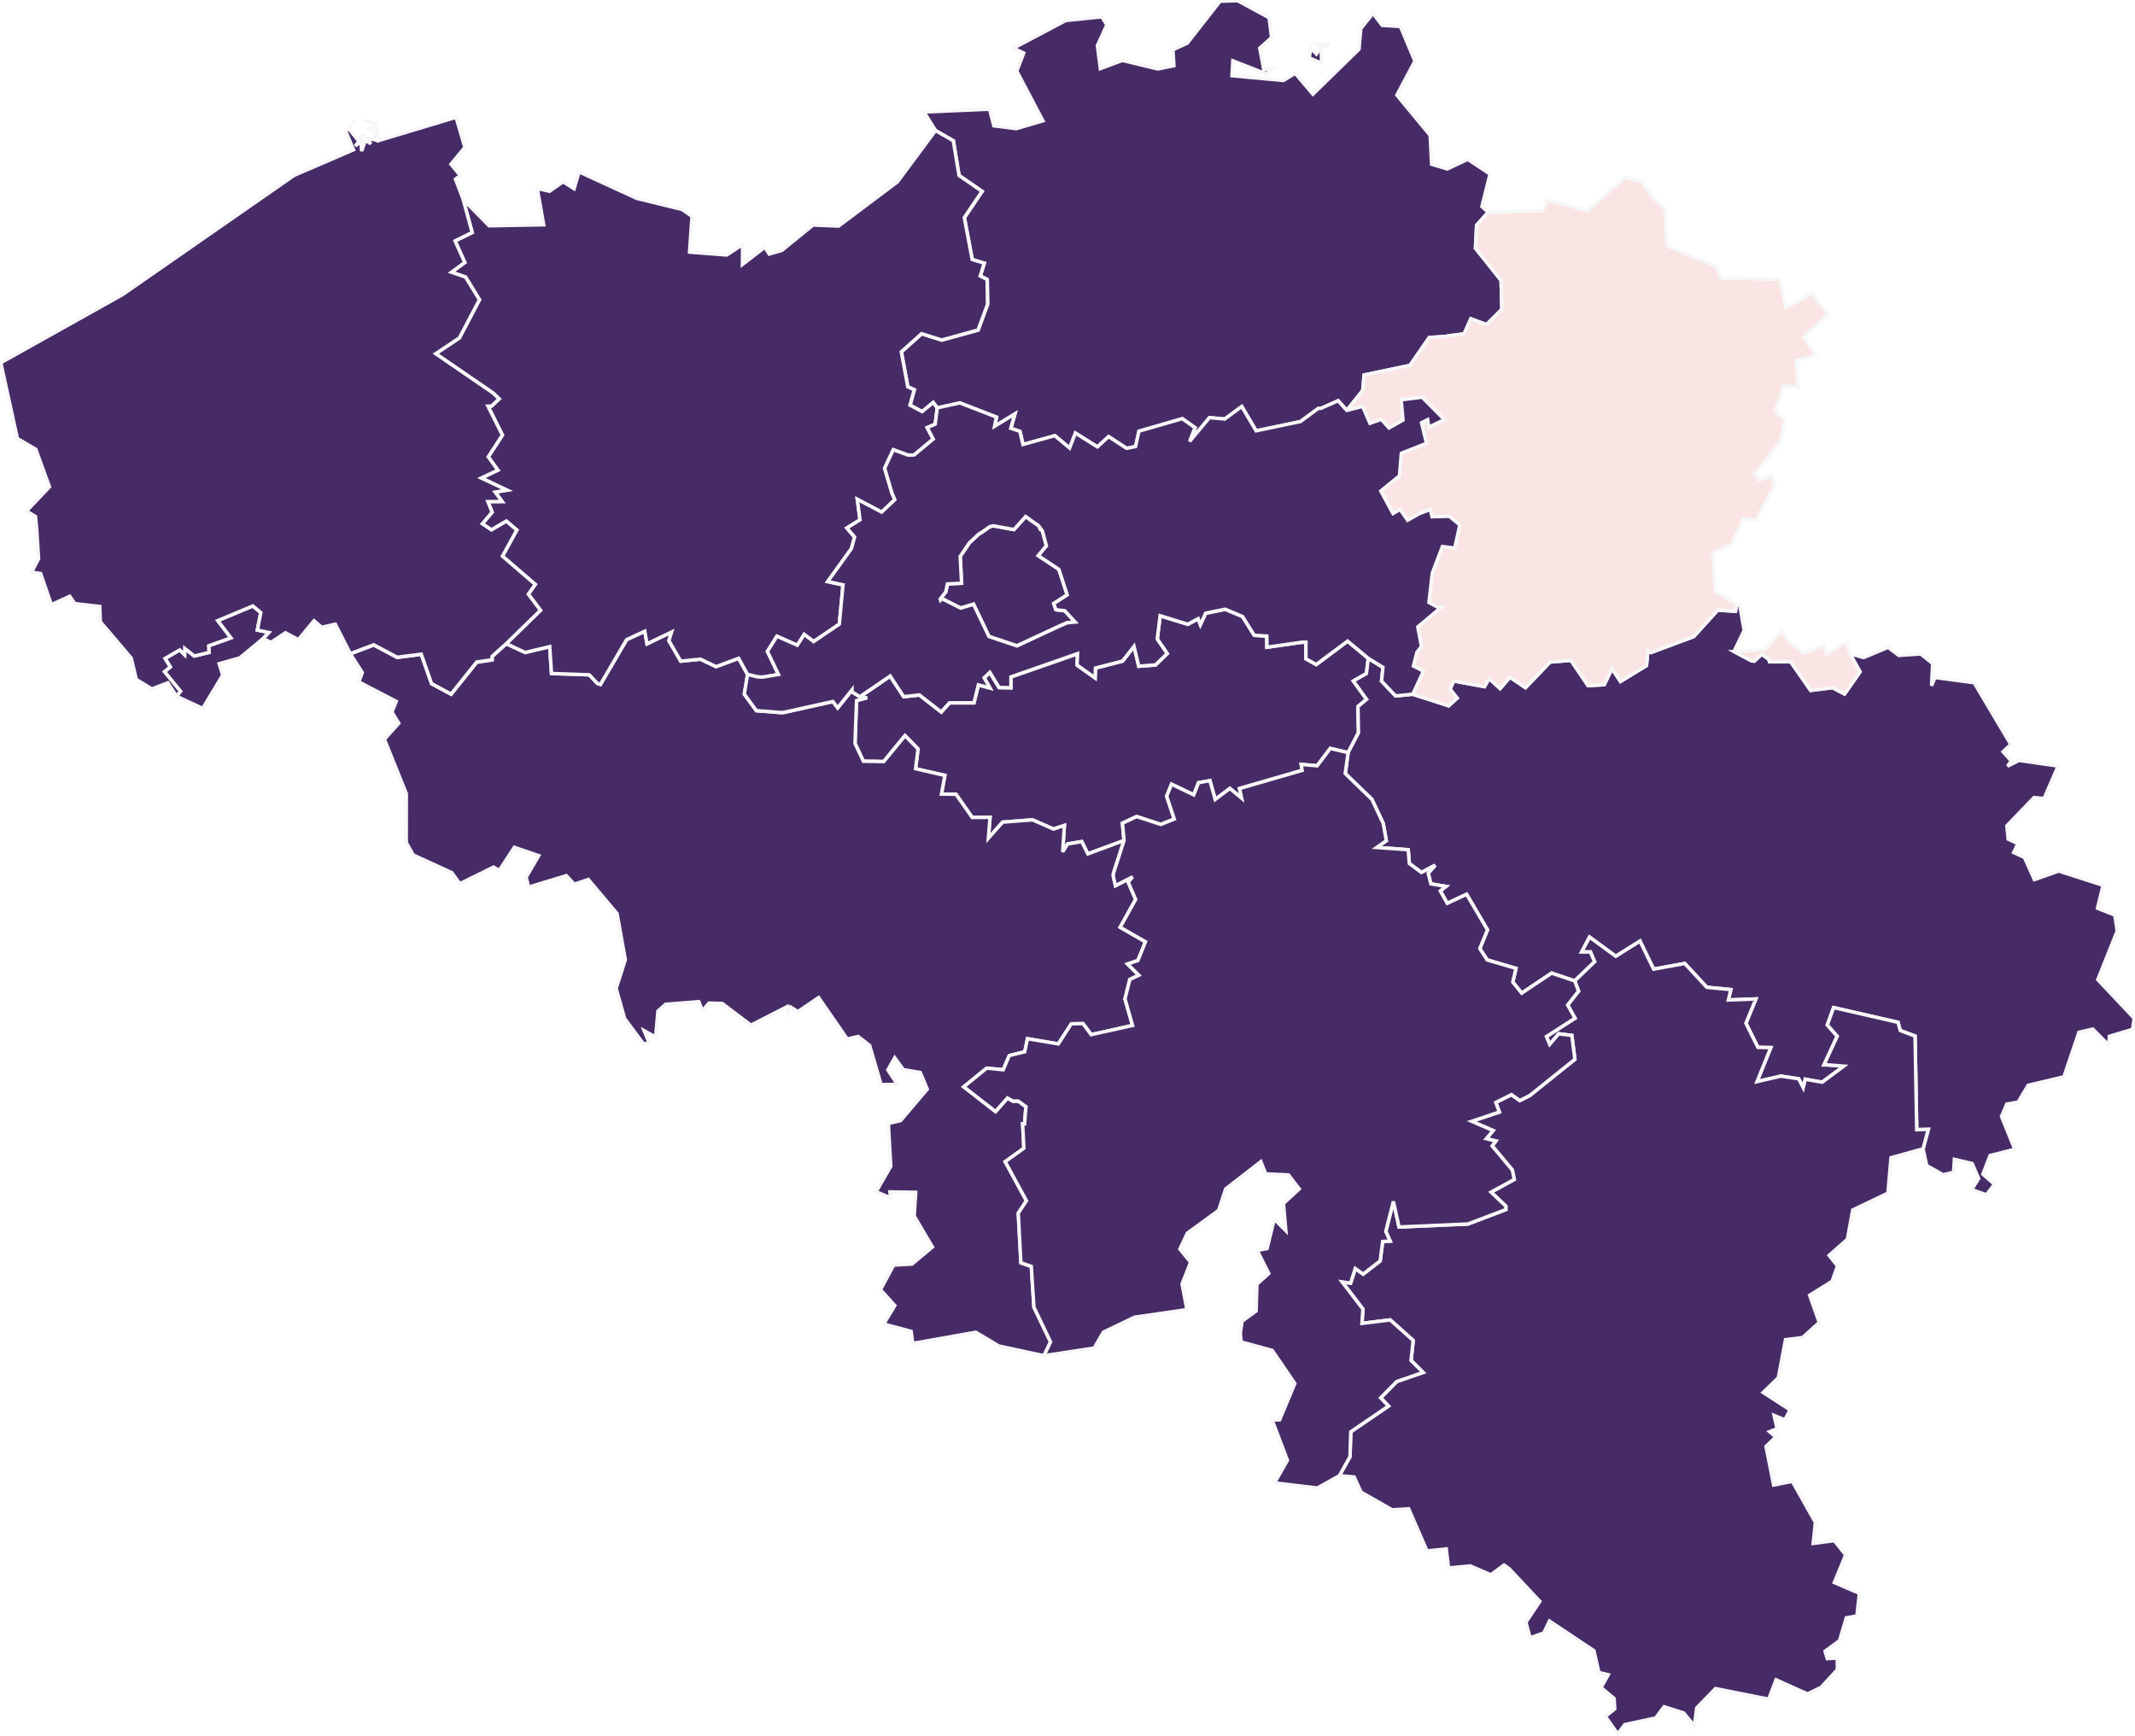
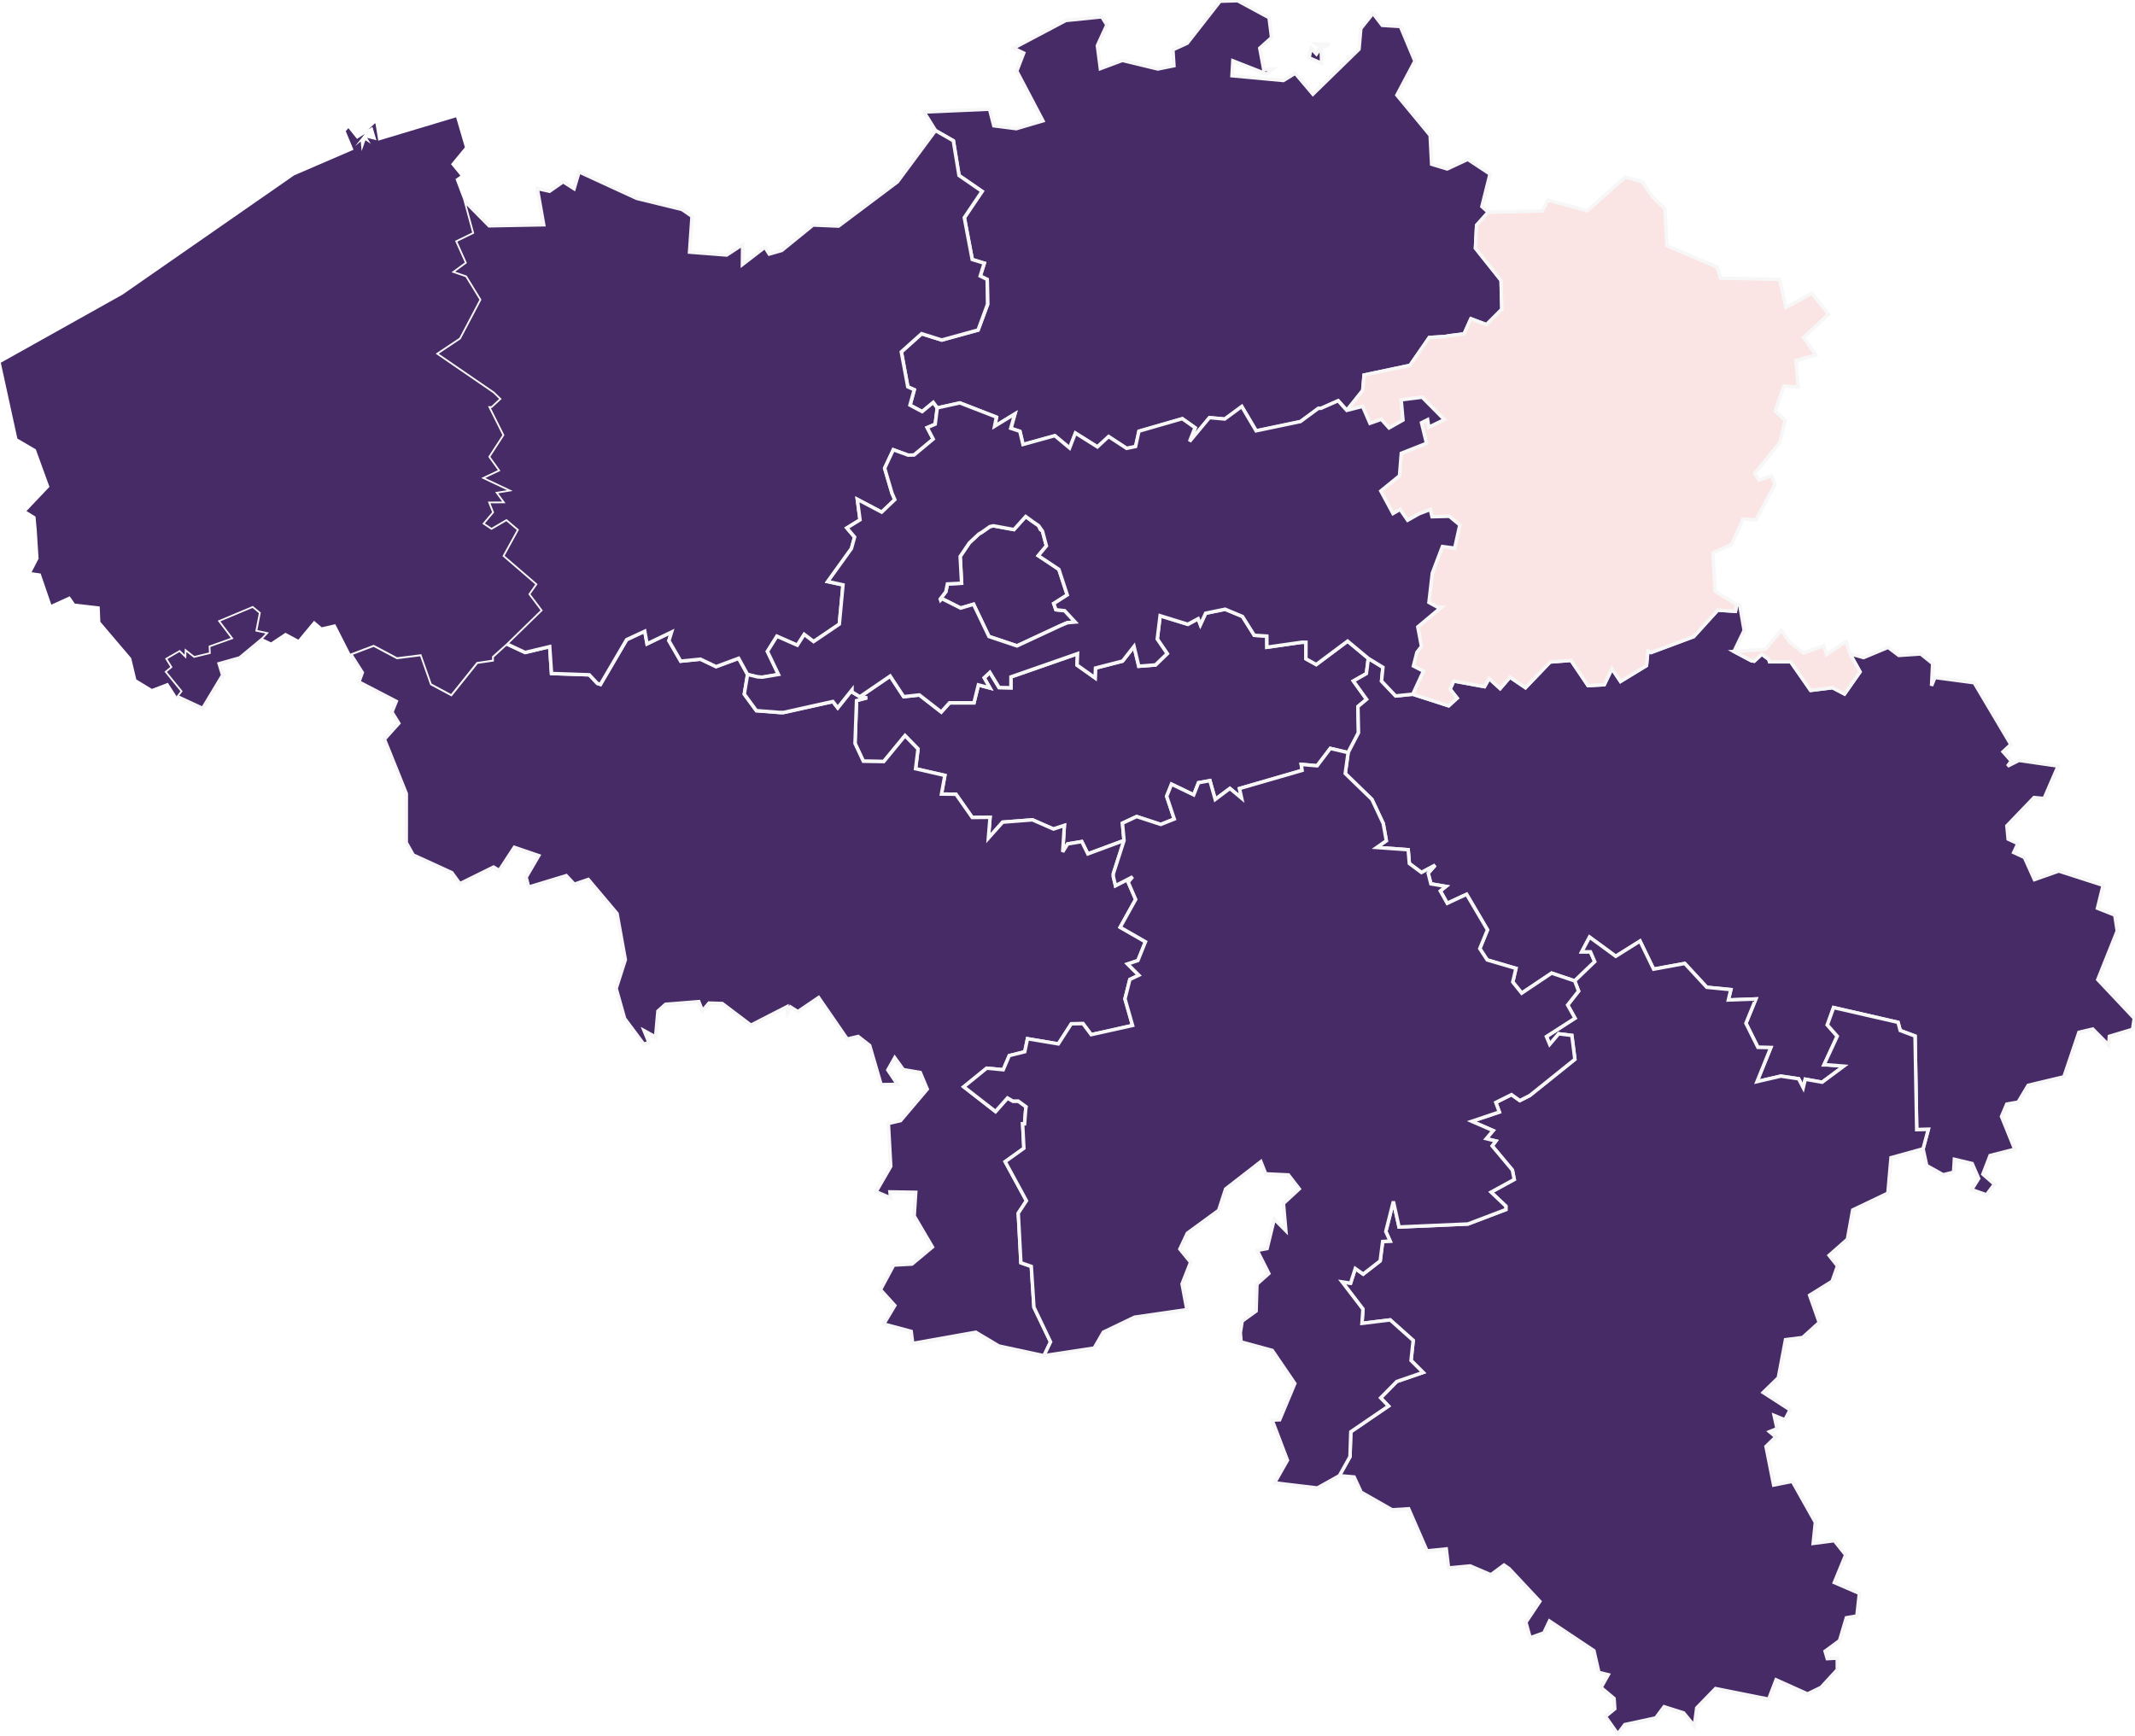
- <svg xmlns="http://www.w3.org/2000/svg" xmlns:ns1="http://gchange.fr" ns1:geoViewBox="2.5456 51.5050 6.4085 49.4969" preserveAspectRatio="xMidYMid meet" viewBox="0 0 752.169 611.366" style="transform: scale(1);">
+ <svg xmlns="http://www.w3.org/2000/svg" xmlns:ns1="http://gchange.fr" ns1:geoViewBox="2.5456 51.5050 6.4085 49.4969" preserveAspectRatio="xMidYMid meet" viewBox="0 0 752.169 611.366" style="transform: scale(1);" version="1.1" id="svg1266">
+   <defs id="defs1270" />
  <path d="m 468.464,15.572 -3,1.43 0.14,5.29 -4.42,-1.93 0.72,-3.33 1.87,1.99 1.65,-2.43 -1.58,-1.06 4.62,0.04 z m -32.43,-15.32 11.07,5.98 0.88,7.01 -4.16,3.74 1.42,7.59 3.17,-0.25 -2.18,1.77 -11.89,-4.67 -0.31,5.26 18.11,1.68 4.16,-2.55 6.24,7.37 16.24,-15.84 0.64,-7.29 4.28,-5.36 3.25,4.24 6.42,0.4 5.1,12.2 -6.34,11.98 11.71,14.17 0.53,10.19 5.47,1.65 7.26,-3.38 7.84,5.18 -2.86,11.45 2.24,2.02 0,0 -4.08,4.56 -0.41,8.09 9.03,11.33 0.27,10.21 -5.41,5.41 -5.5,-2.07 -2.39,5.32 -5.17,0.65 0,0 -1.58,0.28 0,0 -5.52,0.34 -6.79,9.82 -16.18,3.4 -0.47,5.43 -5.62,7.04 0,0 -3.02,-3.36 -6.05,2.68 0,0 -0.91,0 0,0 -6.32,4.66 -15.62,3.27 -5.06,-8.57 -5.99,4.41 -5.39,-0.49 -7,8.42 1.93,-4.87 -4.49,-3.18 -15.29,4.41 -1.17,5.4 -3.15,0.65 -6.36,-4.16 -3.93,3.64 -7.76,-4.87 -2.04,5.27 -5.21,-4.35 -11.22,3.11 -1.11,-4.66 -3.19,-1.05 1.42,-5.06 -7.12,4.35 0.64,-3.24 -12.88,-5 -7.96,1.76 0,0 -1.46,-1.94 -3.89,3.21 -4.28,-2.28 1.5,-5.43 -2.28,-1.02 -2.28,-12.32 7.14,-6.4 7.1,2.23 12.8,-3.52 3.35,-9.06 -0.14,-8.76 -2.45,-1.21 1.42,-4.52 -4.24,-1.3 -2.78,-14.75 6.24,-9.27 -8.11,-5.58 -2,-12.23 -6.28,-3.6 0,0 -4.08,-6.56 23.09,-0.99 1.5,5.84 7.92,1.02 9.38,-2.77 -9.22,-17.51 2.45,-6.35 -3.6,-1.74 18.44,-9.75 12.66,-1.28 1.81,2.83 -3.35,7.32 1.05,8.09 7.76,-2.89 12.49,3.02 5.66,-1.15 -0.35,-5.63 5.04,-2.3 11.57,-14.8 6.2,-0.17 z" title="Antwerp" id="BE-VAN" class=" mapsvg-region" style="fill: rgb(71, 43, 103); stroke: rgb(247, 247, 247); stroke-width: 1.226px;" />
  <path d="m 302.944,245.522 10.68,-7.3 4.76,7.27 5.51,-0.62 7.72,6.01 2.9,-3.22 8.62,0 1.55,-6.31 4.07,1.07 -2.04,-3.58 2.02,-1.9 3.25,5.33 4.18,0.09 0,0 0,-3.83 0,0 23.46,-8.18 -0.17,4.01 6.36,4.51 0.13,-3.47 9.53,-2.45 4.05,-5.18 1.67,6.99 5.9,-0.46 4.12,-3.99 -3.5,-5.12 1.01,-8.22 9.77,3.01 3.63,-1.97 0.78,2.09 1.85,-4.02 6.87,-1.41 6.11,2.54 4.16,6.63 4.41,0.28 0.04,3.92 12.28,-1.74 0,0 1.48,0 0,0 -0.02,5.82 3.63,2.03 11.05,-8.25 7.3,6.07 0,0 -0.68,5.37 -4.57,2.6 4.64,6.46 -3.05,2.55 0.2,9.21 -3.66,7.01 0,0 -6.27,-1.47 -4.64,6.12 -5.59,-0.49 0.29,2.11 -22.05,6.39 0.75,3.42 -4.14,-3.45 -5.17,3.88 -1.87,-6.63 -4.01,0.73 -1.69,4.28 -7.82,-3.76 -1.71,4.25 2.68,8.03 -4.76,1.9 -8.5,-2.78 -5,2.35 0.56,6.08 0,0 -12.76,4.73 -2.14,-4.34 -4.98,0.83 -1.75,2.8 0.6,-9.31 -3.85,1.26 -7.39,-3.24 -10.51,0.82 -5.03,5.65 0.6,-7.36 -6.28,0.06 -5.74,-8.18 -5.1,-0.07 1.19,-6.57 -10.31,-2.35 0.85,-6.98 -4.57,-4.68 -7.51,9.12 -7.17,-0.12 -2.94,-6.27 0.54,-15.1 3.68,-0.98 z" title="Walloon Brabant" id="BE-WBR" class=" mapsvg-region" style="fill: rgb(71, 43, 103); stroke: rgb(247, 247, 247); stroke-width: 1.226px;" />
  <path d="m 366.494,186.552 0.78,0.58 0,0 1.38,5.2 -2.86,3.44 7.26,4.83 2.93,9 -4.74,3.04 0.76,2.18 0,0 3.09,0.34 0,0 3.69,3.99 -2.76,0.24 0,0 -2.53,1.08 0,0 -15.21,7.08 -9.88,-3.31 -5.43,-11.35 -4.53,1.35 -6.59,-3.32 0,0 -0.49,0.49 0,0 -0.12,-0.37 0,0 1.97,-2.55 0,0 0.56,-2.76 5,-0.25 -0.5,-9.43 3.26,-4.83 0,0 3.35,-3.1 0,0 1.07,-0.62 0,0 2.78,-1.97 0,0 1.25,-0.27 0,0 7.23,1.32 0,0 4.15,-4.62 0,0 2.52,1.85 0,0 1.99,1.35 0,0 z" title="Brussels Capital Region" id="BE-BRU" class=" mapsvg-region" style="fill: rgb(71, 43, 103); stroke: rgb(247, 247, 247); stroke-width: 1.226px;" />
  <path d="m 178.354,226.792 6.65,3.1 8.66,-2.06 0.64,9.47 13.31,0.46 2.86,3.03 0,0 1.07,0.34 0,0 9.22,-15.76 6.4,-2.98 0.8,4.45 8.66,-4.17 -0.95,3.07 4.16,7.21 6.96,-0.71 5.49,2.64 7.96,-2.94 3.15,5.73 0,0 -1.15,6.93 4.26,5.82 8.27,0.64 0,0 1.3,0 0,0 17.37,-3.86 1.71,2.21 5.04,-6.31 0,0 0,0.71 0,0 2.76,1.72 0,0 2.49,0.34 -3.68,0.98 -0.54,15.09 2.94,6.27 7.18,0.12 7.51,-9.12 4.57,4.68 -0.86,6.97 10.31,2.35 -1.19,6.57 5.1,0.06 5.74,8.19 6.28,-0.06 -0.6,7.36 5.04,-5.65 10.5,-0.82 7.39,3.24 3.85,-1.25 -0.6,9.31 1.75,-2.81 4.98,-0.82 2.14,4.33 12.76,-4.73 0,0 -3.77,11.72 0,0 0,1.01 0,0 0.76,3.2 6.03,-3.11 -1.56,1.86 2.63,6.1 -5.45,9.81 8.91,5.12 -2.67,6.61 -3.64,1.22 3.97,3.96 -3.17,1.49 -1.71,6.84 2.67,9.36 -14.57,3.25 -2.9,-3.89 -4.1,0.06 -4.57,7.08 -10.87,-1.82 -0.95,4.59 -5.47,1.37 -2.12,4.98 -5.84,-0.55 -8.07,6.55 11.19,8.71 4.22,-4.76 1.89,1.09 0,0 1.91,0 0,0 2.76,2 0,0 -0.16,1.03 0,0 -0.39,4.97 0,0 -0.68,0 0,0 0.45,8.61 -6.59,4.73 7.49,13.77 -2.88,4.39 0.93,17.47 3.66,1.27 0.93,14.4 5.85,12.22 -2.31,4.85 0,0 -15.93,-3.44 -8.13,-4.85 -22.2,3.95 -0.56,-4.25 -9.67,-2.59 3.91,-6.52 -5.06,-5.58 4.67,-8.67 6.44,-0.36 7.2,-6.01 -6.42,-10.92 0.54,-8.35 -9.08,-0.15 0.23,2.12 -5.12,-2.18 5.17,-8.96 -0.84,-15.09 4.3,-1 9.4,-11.1 -2.47,-5.86 -5.95,-1 -3.03,-4.19 -2.43,4.31 3.38,5.07 -5.76,0.09 -4.03,-13.81 -4.05,-3.16 -3.85,0.91 -10.08,-14.62 -7.31,4.96 -2.61,-1.64 -1.01,2.07 -0.16,-2.19 -12.76,6.53 -10.1,-7.63 -4.67,-0.15 -2.3,2.71 -1.3,-3.22 -11.71,0.94 -2.68,2.4 -0.82,9.12 -4.03,-2.22 1.71,4.22 -1.89,0.49 -6.71,-8.99 -2.98,-10.61 3.23,-10.13 -2.92,-16.26 -10.13,-12.01 -4.92,1.68 -2.84,-3.02 -13.25,4.03 -0.89,-3.48 4.44,-7.6 -8.58,-2.93 -5.33,8.15 -2,-1.19 -11.87,5.86 -2.84,-3.9 -13.6,-6.22 -2.45,-4.36 0.02,-17.26 -7.72,-19.17 5.06,-5.63 -2.41,-3.92 1.52,-3.8 -13.17,-6.83 1.21,-3.31 -4.2,-6.59 0,0 8.25,-3.13 8.25,4.39 8.5,-1.07 3.64,10.36 6.87,3.68 9.03,-11.28 5.41,-0.8 0,0 0,-1.2 0,0 4.97,-4.54 z m -116.15,18.54 1.36,-1.78 -5.62,-6.9 2.04,-1.69 -1.85,-2.97 5.19,-3.01 1.71,1.69 0.06,-2.21 3.37,2.67 5.15,-1.26 -0.12,-2.33 7.8,-2.79 -4.61,-6.08 12.39,-5.19 2.8,2.33 -1.21,6.17 4.07,0.86 -2.04,2.15 0,0 -8.21,6.81 -7.26,2.05 1.23,4.05 -7.04,11.7 -9.21,-4.27 z" title="Hainaut" id="BE-WHT" class=" mapsvg-region" style="fill: rgb(71, 43, 103); stroke: rgb(247, 247, 247); stroke-width: 1.226px;" />
  <path d="m 612.914,213.102 1.56,9.02 -3.58,7.43 0,0 6.17,3.28 0,0 0.95,0.12 0,0 2.67,-2.48 2.47,1.84 0,0 0.27,0.86 0,0 7.45,0 7.02,10.08 7.72,-0.95 4.22,2.21 5.45,-7.79 -3.56,-6.41 0,0 4.83,1.38 8.65,-3.61 3.76,2.85 7.72,-0.52 4.2,3.37 -0.39,7.85 1.19,-2.92 13.83,1.84 12.92,21.77 -2.75,2.54 2.9,3.28 -1.32,1.8 4.01,-2.02 13.81,1.99 -4.94,11.43 -3.54,-0.33 -9.57,9.96 0.44,4.67 3.44,1.58 -1.47,3.15 3.77,1.74 3.52,7.81 8.58,-3.02 15.62,5.03 -1.98,8.08 6.1,2.4 0.86,5.61 -6.85,17.14 12.84,13.62 -0.58,3.89 -8.17,2.46 -0.24,3.13 -5.62,-5.68 -4.88,1.15 -5.29,15.67 -12.59,3 -3.54,5.92 -4,0.7 -1.85,4.36 4.67,11.55 -8.7,2.21 -2.53,6.57 4.07,3.54 -2.8,3.73 -5.22,-1.82 2.45,-3.93 -2.29,-5.27 -6.25,-1.49 -0.29,4.55 -3.67,0.9 -5.8,-3.24 -1.28,-5.9 0,0 1.84,-6.85 -4.08,0.09 -0.58,-32.98 -5.22,-1.95 -0.78,-2.88 -22.7,-5.2 -2.21,6.11 3.5,3.98 -4.67,10.08 0,0 1.03,0 0,0 5.95,0.46 -7.64,5.67 -5.94,-1.06 -0.72,3 -1.61,-3.15 -6.28,-0.94 -8.39,1.94 4.85,-11.99 -4.54,-0.09 -4.22,-8.48 3.5,-8.57 -9.68,0.36 0.87,-3.65 -8.48,-0.82 -7.76,-8.39 -10.97,2 -4.79,-9.89 -8.54,5.36 -9.24,-6.76 -2.74,5.18 0,0 3.07,0 0,0 1.5,3.47 -7.06,6.78 0,0 -8.13,-2.74 -10.54,7.06 -3.15,-3.92 1.12,-4.81 -10.13,-2.98 -2.61,-3.99 2.71,-6.61 -7.36,-12.52 -6.81,3.17 -2.45,-4.36 1.99,-1.59 -5.31,-0.91 -0.94,-3.75 2.45,-2.81 -4.84,2.56 -4.26,-3.17 -0.41,-4.85 -11.09,-0.79 3.39,-2.38 -1.09,-6.08 -3.99,-8.49 -9.39,-9.11 1.01,-7.37 0,0 3.66,-7.01 -0.2,-9.21 3.05,-2.55 -4.64,-6.46 4.57,-2.6 0.68,-5.37 0,0 5.15,3.16 -0.48,4.84 4.96,5.24 6.05,-0.61 0,0 12.62,4.07 2.98,-2.69 -2.49,-3.16 1.3,-2.88 10.82,1.99 1.63,-2.88 3.89,3.56 3.46,-4.02 5.47,3.71 8.66,-9.04 7.39,-0.58 5.99,8.88 5.7,-0.3 2.72,-5.67 3.02,4.5 9.14,-5.57 0.49,-5.16 0,0 1.1,0.56 0,0 15.04,-5.62 8.46,-9.33 6.25,0.43 0.44,-2.33 0,0 z" title="Liege" id="BE-WLG" class=" mapsvg-region" style="fill: rgb(71, 43, 103); stroke: rgb(247, 247, 247); stroke-width: 1.226px;" />
  <path d="m 630.584,226.332 4.86,3.77 7.08,-2.61 0.97,3.1 6.89,-4.54 1.34,4.26 0,0 3.56,6.41 -5.45,7.78 -4.22,-2.21 -7.72,0.95 -7.02,-10.08 -7.45,0 0,0 -0.27,-0.86 0,0 -2.47,-1.84 -2.67,2.48 0,0 -0.95,-0.12 0,0 -6.17,-3.28 0,0 11.07,-0.74 5.58,-6.75 3.04,4.28 z m -48.4,-156.94 4.32,4.06 0.78,13.15 17.6,7.46 1.26,3.93 20.78,0.43 2.28,9.9 9.1,-4.98 5.89,7.36 -8.81,8.19 4.34,6.18 -7.02,2.01 0.84,9.29 -5.08,-0.37 -3.05,8.8 3.52,3.3 -1.93,7.83 -8.81,10.94 1.5,2.28 4.4,-1.48 1.23,2.99 -6.71,12.56 -4.51,-0.34 -4.12,9.01 -6.54,2.92 0.86,13.55 7.55,4.7 0,0 -0.45,2.33 -6.24,-0.43 -8.46,9.33 -15.04,5.61 0,0 -1.11,-0.55 0,0 -0.49,5.15 -9.14,5.58 -3.02,-4.51 -2.72,5.67 -5.7,0.31 -5.99,-8.89 -7.39,0.58 -8.66,9.04 -5.47,-3.71 -3.46,4.01 -3.89,-3.55 -1.63,2.88 -10.84,-1.97 -1.3,2.88 2.49,3.16 -2.98,2.7 -12.63,-4.07 0,0 3.75,-8.12 -3.52,-1.81 1.21,-4.81 0,0 1.62,-2.09 0,0 -1.3,-6.87 8.29,-6.94 0,0 -1.38,-0.06 0,0 -2.98,-1.63 1.19,-10.32 3.56,-9.38 4.32,0.58 1.81,-8.18 -3.68,-3.05 -6.11,0.15 -0.6,-2.55 0,0 -3.97,1.51 0,0 -4.03,2.28 -2.65,-3.82 -2.51,1.45 -4.28,-7.94 6.58,-5.36 0.64,-7.92 8.87,-3.51 -1.75,-7.25 2.14,-1.08 0.41,2.65 5.5,-2.68 -7.84,-7.9 -7.39,0.93 0.64,7.13 -4.9,2.78 -2.74,-3.05 -3.99,1.42 -2.59,-5.98 -5.58,1.42 0,0 5.62,-7.04 0.47,-5.43 16.18,-3.4 6.79,-9.82 5.52,-0.34 0,0 1.58,-0.28 0,0 5.17,-0.65 2.39,-5.32 5.5,2.07 5.41,-5.41 -0.27,-10.21 -9.03,-11.33 0.41,-8.09 4.08,-4.56 0,0 19.1,-0.5 1.93,-3.78 13.91,3.72 13.34,-11.82 5.93,1.55 3.68,5.42 z" title="Limburg" id="BE-VLI" class=" mapsvg-region" style="fill: rgb(250, 228, 228); stroke: rgb(247, 247, 247); stroke-width: 1.226px;" />
  <path d="m 554.774,345.612 7.06,-6.78 -1.5,-3.47 0,0 -3.07,0 0,0 2.74,-5.18 9.24,6.76 8.54,-5.36 4.79,9.89 10.97,-2 7.76,8.39 8.48,0.82 -0.87,3.65 9.68,-0.36 -3.5,8.57 4.22,8.48 4.54,0.09 -4.85,11.99 8.39,-1.94 6.28,0.94 1.61,3.15 0.72,-3 5.94,1.06 7.64,-5.67 -5.95,-0.46 0,0 -1.03,0 0,0 4.67,-10.08 -3.5,-3.98 2.21,-6.11 22.7,5.2 0.78,2.88 5.22,1.95 0.58,32.98 4.08,-0.09 -1.84,6.85 0,0 -11.29,3.12 -1.1,12.5 -12.4,5.93 -1.86,10.31 -6.44,5.68 2.95,3.72 -1.9,5.41 -7.92,4.92 3.39,9.59 -5.88,5.31 -6.01,0.76 -2.53,13.41 -5.33,5.18 9.48,6.14 -1.85,3.49 -3.78,-1.53 1.03,4.66 -2.64,1.06 2.2,1.86 -3.45,3.34 2.69,13.59 6.59,-1.29 8.11,14.44 -0.77,7.42 7.45,-0.96 4,5.01 -4,9.74 8.83,3.81 -0.88,7.97 -3.71,0.63 -2.4,8.05 -5.09,3.74 0.76,2.61 3.52,-0.18 0.02,4.09 -5.72,6.22 -4.77,2.31 -11.09,-4.97 -2.6,6.82 -18.72,-3.74 -6.63,6.82 -0.84,6.36 -3.77,-4.6 -6.89,-2.18 -2.93,3.94 -10.92,2.36 -2.47,3.29 -4.35,-6.15 3.3,-2.72 -0.25,-3.62 -4.59,-3.86 2.53,-4.51 -3.29,-0.81 -1.75,-7.66 -15.66,-10.45 -1.98,4.17 -4.83,1.73 -1.5,-5.48 4.91,-7.34 -10.8,-11.54 -1.81,-1.26 -4.63,3.42 -7.29,-3.12 -7.63,0.72 -0.8,-6.71 -6.78,0.69 -6.46,-14.83 -5.84,0.36 -10.91,-6.22 -2.47,-5.35 -5.2,-0.45 0,0 3.74,-6.7 0.29,-8.78 13.27,-9.06 -2.75,-2.89 5.67,-5.76 9.27,-3.19 -4.24,-4.22 0.76,-7.05 -8.11,-7.24 -9.94,1.21 0.35,-5.01 -7.35,-9.6 2.99,0.45 1.66,-5.16 2.78,1.96 5.99,-4.65 0.87,-6.83 2.63,-0.15 -1.52,-3.36 2.67,-10.61 2,9.01 24.26,-1.06 13.36,-5.08 0,0 0,-1.21 0,0 -5.21,-4.93 8.17,-4.48 -0.66,-3.3 -7.12,-8.51 1.3,-1.73 -3.38,-0.82 2.41,-2.85 -7.53,-3.27 9.73,-3.27 -1.25,-3.37 5.53,-2.76 2.94,2.09 3.52,-1.79 15.87,-12.74 -1.07,-8.42 -4.63,-0.57 -3.17,3.73 -1.15,-2.76 10.06,-6.47 -2.59,-4.65 3.85,-4.9 z" title="Luxembourg" id="BE-WLX" class=" mapsvg-region" style="fill: rgb(71, 43, 103); stroke: rgb(247, 247, 247); stroke-width: 1.226px;" />
  <path d="m 396.004,296.132 -0.56,-6.08 5,-2.35 8.5,2.78 4.76,-1.9 -2.68,-8.03 1.71,-4.25 7.82,3.76 1.69,-4.28 4.01,-0.73 1.87,6.63 5.17,-3.88 4.14,3.45 -0.75,-3.42 22.05,-6.39 -0.29,-2.11 5.59,0.49 4.64,-6.12 6.27,1.47 0,0 -1.01,7.37 9.39,9.11 3.99,8.49 1.09,6.08 -3.39,2.38 11.09,0.79 0.41,4.85 4.26,3.17 4.84,-2.56 -2.45,2.81 0.94,3.75 5.31,0.91 -1.99,1.59 2.45,4.36 6.81,-3.17 7.36,12.52 -2.71,6.61 2.61,3.99 10.13,2.98 -1.12,4.81 3.15,3.92 10.54,-7.06 8.13,2.74 0,0 1.36,3.59 -3.85,4.9 2.59,4.65 -10.06,6.47 1.15,2.76 3.17,-3.73 4.63,0.57 1.07,8.42 -15.87,12.74 -3.52,1.79 -2.94,-2.09 -5.53,2.76 1.25,3.37 -9.73,3.27 7.53,3.27 -2.41,2.85 3.38,0.82 -1.3,1.73 7.12,8.51 0.66,3.3 -8.17,4.48 5.21,4.93 0,0 0,1.21 0,0 -13.36,5.08 -24.26,1.06 -2,-9.01 -2.67,10.61 1.52,3.36 -2.63,0.15 -0.87,6.83 -5.99,4.65 -2.78,-1.96 -1.66,5.16 -2.99,-0.45 7.35,9.6 -0.35,5.01 9.94,-1.21 8.11,7.24 -0.76,7.05 4.24,4.22 -9.27,3.19 -5.67,5.76 2.75,2.89 -13.27,9.06 -0.29,8.78 -3.74,6.7 0,0 -7.74,4.33 -15.09,-1.8 4.53,-7.97 -5.39,-14.17 2.65,-0.09 5.35,-12.79 -7.96,-11.66 -10.97,-2.99 -0.27,-3.2 0.64,-4.13 4.92,-3.56 0.29,-9.48 4.18,-3.74 -4.1,-8.13 3.5,-0.66 2.53,-10.4 4.07,4.11 -0.84,-9.59 5.56,-5.14 -3.79,-4.91 -8.02,-0.39 -1.71,-4.3 -12.41,9.63 -2.45,7.53 -11.03,8.05 -2.64,5.59 3.79,4.65 -3.01,7.64 1.69,9.06 -18.4,2.65 -11.03,5.28 -3.23,5.61 -17.69,2.68 0,0 2.32,-4.85 -5.86,-12.22 -0.93,-14.4 -3.66,-1.27 -0.93,-17.47 2.88,-4.38 -7.49,-13.78 6.59,-4.72 -0.44,-8.61 0,0 0.68,0 0,0 0.39,-4.97 0,0 0.15,-1.03 0,0 -2.76,-2.01 0,0 -1.91,0 0,0 -1.88,-1.09 -4.22,4.76 -11.19,-8.7 8.07,-6.56 5.84,0.55 2.12,-4.98 5.46,-1.36 0.96,-4.59 10.87,1.82 4.57,-7.08 4.11,-0.06 2.9,3.89 14.57,-3.25 -2.67,-9.36 1.71,-6.84 3.17,-1.5 -3.96,-3.95 3.63,-1.22 2.67,-6.61 -8.91,-5.11 5.45,-9.81 -2.63,-6.1 1.56,-1.86 -6.03,3.11 -0.76,-3.2 0,0 0,-1.01 0,0 z" title="Namur" id="BE-WNA" class=" mapsvg-region" style="fill: rgb(71, 43, 103); stroke: rgb(247, 247, 247); stroke-width: 1.226px;" />
  <path d="m 329.574,45.992 6.28,3.6 2.01,12.23 8.11,5.59 -6.25,9.27 2.79,14.75 4.24,1.3 -1.42,4.52 2.45,1.21 0.13,8.75 -3.34,9.06 -12.8,3.53 -7.1,-2.23 -7.14,6.4 2.28,12.32 2.27,1.02 -1.5,5.43 4.28,2.28 3.89,-3.2 1.46,1.94 0,0 -0.72,5.74 -2.82,1.2 2.12,4.04 -6.73,5.61 0,0 -2.1,0.06 0,0 -5.23,-1.91 -3.06,6.5 2.59,8.81 0,0 0.99,2.28 0,0 -4.63,4.4 -8.57,-4.53 0.95,7.24 -4.63,2.86 2.72,3.2 -1.11,4.05 -8.36,11.62 5.39,1.17 -1.31,13.85 -9.06,6.13 -3.31,-2.51 -2.43,3.8 -7.18,-3.16 -3.34,5.34 3.89,8.12 -5.64,0.95 0,0 -1.72,-0.09 0,0 -3.54,-0.86 0,0 -3.15,-5.73 -7.95,2.94 -5.49,-2.63 -6.96,0.7 -4.17,-7.21 0.96,-3.06 -8.66,4.17 -0.8,-4.45 -6.4,2.98 -9.22,15.76 0,0 -1.07,-0.34 0,0 -2.86,-3.04 -13.3,-0.46 -0.64,-9.47 -8.66,2.06 -6.65,-3.1 0,0 12.06,-11.76 -4.28,-5.68 2.43,-3.44 -11.55,-9.95 5.05,-9.2 -3.67,-3.13 -5.26,3.07 -3.21,-2.15 3.45,-4.09 -1.5,-3.73 5.02,-0.03 -2.45,-3.32 4.16,-0.68 -9.06,-4.28 5.85,-2.77 -3.38,-4.69 4.98,-7.67 -5.08,-10.18 0,0 1.17,0 0,0 2.76,-2.56 -2.1,-2.04 -20.25,-13.89 8.34,-5.56 7.08,-13.46 -4.9,-7.98 -4.96,-1.7 4.69,-3.44 -3.42,-7.62 6.02,-2.94 -3.15,-11.63 0,0 9.15,9.27 19.2,-0.37 -2.26,-12.77 4.32,0.96 4.8,-3.35 3.85,2.45 1.76,-5.93 20.3,9.34 15.97,3.91 3.52,2.42 -0.87,12.61 13.07,1.02 5.64,-3.69 -0.09,7.03 7.93,-6.1 1.52,2.42 4.41,-1.27 11.02,-8.96 8.98,0.38 20.74,-15.57 z" title="East Flanders" id="BE-VOV" class=" mapsvg-region" style="fill: rgb(71, 43, 103); stroke: rgb(247, 247, 247); stroke-width: 1.226px;" />
  <path d="m 474.474,144.592 5.58,-1.42 2.59,5.98 3.99,-1.42 2.74,3.05 4.9,-2.78 -0.64,-7.13 7.39,-0.93 7.84,7.9 -5.5,2.68 -0.41,-2.65 -2.14,1.08 1.75,7.25 -8.87,3.51 -0.64,7.92 -6.58,5.36 4.28,7.94 2.51,-1.45 2.65,3.82 4.03,-2.28 0,0 3.97,-1.51 0,0 0.6,2.55 6.11,-0.15 3.68,3.05 -1.81,8.18 -4.32,-0.58 -3.56,9.38 -1.19,10.32 2.98,1.63 0,0 1.38,0.06 0,0 -8.29,6.94 1.3,6.87 0,0 -1.62,2.09 0,0 -1.21,4.81 3.52,1.81 -3.75,8.12 0,0 -6.05,0.61 -4.96,-5.24 0.49,-4.84 -5.16,-3.16 0,0 -7.29,-6.07 -11.05,8.25 -3.64,-2.02 0.02,-5.83 0,0 -1.48,0 0,0 -12.27,1.75 -0.04,-3.93 -4.42,-0.28 -4.16,-6.63 -6.11,-2.55 -6.87,1.41 -1.85,4.02 -0.78,-2.09 -3.64,1.96 -9.76,-3.01 -1.01,8.22 3.5,5.12 -4.12,3.99 -5.89,0.46 -1.67,-6.99 -4.05,5.18 -9.53,2.45 -0.14,3.46 -6.36,-4.51 0.18,-4.02 -23.46,8.19 0,0 0,3.83 0,0 -4.18,-0.09 -3.25,-5.33 -2.02,1.9 2.04,3.59 -4.07,-1.07 -1.56,6.31 -8.62,0 -2.9,3.22 -7.72,-6 -5.51,0.61 -4.77,-7.26 -10.68,7.29 0,0 -2.76,-1.72 0,0 0,-0.71 0,0 -5.04,6.31 -1.71,-2.21 -17.37,3.86 0,0 -1.3,0 0,0 -8.27,-0.64 -4.26,-5.82 1.15,-6.93 0,0 3.54,0.86 0,0 1.71,0.09 0,0 5.64,-0.95 -3.89,-8.12 3.35,-5.34 7.18,3.16 2.43,-3.8 3.31,2.52 9.06,-6.14 1.3,-13.85 -5.39,-1.17 8.36,-11.62 1.11,-4.06 -2.72,-3.2 4.63,-2.86 -0.95,-7.23 8.58,4.52 4.63,-4.4 0,0 -0.99,-2.28 0,0 -2.59,-8.81 3.05,-6.5 5.23,1.91 0,0 2.1,-0.06 0,0 6.73,-5.61 -2.12,-4.04 2.82,-1.2 0.72,-5.74 0,0 7.96,-1.76 12.88,5 -0.64,3.24 7.12,-4.35 -1.42,5.06 3.19,1.05 1.11,4.66 11.22,-3.11 5.21,4.35 2.04,-5.27 7.76,4.87 3.93,-3.64 6.36,4.16 3.15,-0.65 1.17,-5.4 15.29,-4.41 4.49,3.18 -1.93,4.87 7,-8.42 5.39,0.49 5.99,-4.41 5.06,8.57 15.62,-3.27 6.32,-4.66 0,0 0.91,0 0,0 6.05,-2.68 3.05,3.41 z m -124.49,40.67 0,0 -1.25,0.28 0,0 -2.78,1.97 0,0 -1.07,0.62 0,0 -3.35,3.11 0,0 -3.27,4.83 0.51,9.43 -5,0.25 -0.56,2.76 0,0 -1.96,2.55 0,0 0.12,0.37 0,0 0.49,-0.49 0,0 6.59,3.32 4.53,-1.35 5.43,11.36 9.88,3.31 15.21,-7.09 0,0 2.53,-1.07 0,0 2.76,-0.25 -3.7,-3.99 0,0 -3.09,-0.34 0,0 -0.76,-2.18 4.75,-3.04 -2.94,-9 -7.26,-4.83 2.86,-3.44 -1.38,-5.2 0,0 -1.4,-1.97 0,0 -1.98,-1.35 0,0 -2.53,-1.85 0,0 -4.14,4.61 -7.24,-1.33 z" title="Flemish Brabant" id="BE-VBR" class=" mapsvg-region" style="fill: rgb(71, 43, 103); stroke: rgb(247, 247, 247); stroke-width: 1.226px;" />
-   <path d="m 160.684,41.332 3.1,10.59 -4.9,5.93 3.32,4.04 -1.73,1.21 2.72,7.19 0,0 3.15,11.63 -6.02,2.94 3.42,7.62 -4.69,3.44 4.96,1.7 4.9,7.98 -7.08,13.46 -8.34,5.56 20.25,13.89 2.1,2.04 -2.76,2.56 0,0 -1.17,0 0,0 5.08,10.18 -4.98,7.67 3.38,4.69 -5.85,2.77 9.06,4.28 -4.16,0.68 2.45,3.32 -5.02,0.03 1.5,3.73 -3.45,4.09 3.21,2.15 5.26,-3.07 3.67,3.13 -5.05,9.2 11.55,9.95 -2.43,3.44 4.28,5.68 -12.06,11.76 0,0 -5,4.48 0,0 0,1.19 0,0 -5.41,0.8 -9.03,11.28 -6.86,-3.68 -3.64,-10.36 -8.5,1.07 -8.25,-4.38 -8.25,3.12 0,0 -5.29,-10.39 -4.78,1.1 -2.71,-2.3 -5.52,6.66 -4.55,-2.43 -5.08,3.38 -2.78,-1.32 0,0 2.04,-2.15 -4.06,-0.86 1.2,-6.17 -2.8,-2.33 -12.39,5.19 4.61,6.07 -7.8,2.79 0.12,2.34 -5.16,1.25 -3.36,-2.67 -0.06,2.21 -1.71,-1.68 -5.2,3 1.85,2.98 -2.04,1.68 5.62,6.9 -1.36,1.77 0,0 -3.06,-4.75 -5.64,2.15 -5.48,-3.34 -1.79,-7.51 -10.88,-12.79 -0.23,-5.41 -8.77,-1.01 -1.79,-2.58 -6.48,2.95 -3.77,-10.97 -3.18,-0.46 2.46,-4.76 -0.65,-10.15 -0.44,-4.7 -3.17,-1.94 8.09,-8.53 -4.81,-13.22 -6.49,-3.79 -5.84,-26.72 42.87,-23.99 60.46,-42.02 20.93,-9.03 -2.74,-6.55 3.25,-3.61 -2.32,2.55 3.04,3.79 2.76,-1.77 -3.4,4.29 1.96,-1.62 0.31,3.39 1.34,-3.82 1.91,1.27 -1.3,-2.11 3.26,0.84 -1.4,-4.72 -1.49,0.96 2.33,-2.18 -4.59,-1.12 4.82,1.19 0.98,6.02 z" title="West Flanders" id="BE-VWV" class=" mapsvg-region" style="fill: rgb(71, 43, 103); stroke: rgb(247, 247, 247); stroke-width: 1.226px;" />
+   <path d="m 160.684,41.332 3.1,10.59 -4.9,5.93 3.32,4.04 -1.73,1.21 2.72,7.19 v 0 l 3.15,11.63 -6.02,2.94 3.42,7.62 -4.69,3.44 4.96,1.7 4.9,7.98 -7.08,13.46 -8.34,5.56 20.25,13.89 2.1,2.04 -2.76,2.56 v 0 h -1.17 v 0 l 5.08,10.18 -4.98,7.67 3.38,4.69 -5.85,2.77 9.06,4.28 -4.16,0.68 2.45,3.32 -5.02,0.03 1.5,3.73 -3.45,4.09 3.21,2.15 5.26,-3.07 3.67,3.13 -5.05,9.2 11.55,9.95 -2.43,3.44 4.28,5.68 -12.06,11.76 v 0 l -5,4.48 v 0 1.19 0 l -5.41,0.8 -9.03,11.28 -6.86,-3.68 -3.64,-10.36 -8.5,1.07 -8.25,-4.38 -8.25,3.12 v 0 l -5.29,-10.39 -4.78,1.1 -2.71,-2.3 -5.52,6.66 -4.55,-2.43 -5.08,3.38 -2.78,-1.32 v 0 l 2.04,-2.15 -4.06,-0.86 1.2,-6.17 -2.8,-2.33 -12.39,5.19 4.61,6.07 -7.8,2.79 0.12,2.34 -5.16,1.25 -3.36,-2.67 -0.06,2.21 -1.71,-1.68 -5.2,3 1.85,2.98 -2.04,1.68 5.62,6.9 -1.36,1.77 v 0 l -3.06,-4.75 -5.64,2.15 -5.48,-3.34 -1.79,-7.51 -10.88,-12.79 -0.23,-5.41 -8.77,-1.01 -1.79,-2.58 -6.48,2.95 -3.77,-10.97 -3.18,-0.46 2.46,-4.76 -0.65,-10.15 -0.44,-4.7 -3.17,-1.94 8.09,-8.53 -4.81,-13.22 -6.49,-3.79 -5.84,-26.72 42.87,-23.99 60.46,-42.02 20.93,-9.03 -2.74,-6.55 0.93,-1.06 3.04,3.79 2.76,-1.77 -3.4,4.29 1.96,-1.62 0.31,3.39 1.34,-3.82 1.91,1.27 -1.3,-2.11 3.26,0.84 -1.4,-4.72 -1.49,0.96 2.33,-2.18 0.23,0.07 0.98,6.02 z" title="West Flanders" id="BE-VWV" class=" mapsvg-region" style="fill:#472b67;stroke:#f7f7f7;stroke-width:0;stroke-miterlimit:4;stroke-dasharray:none" />
</svg>
